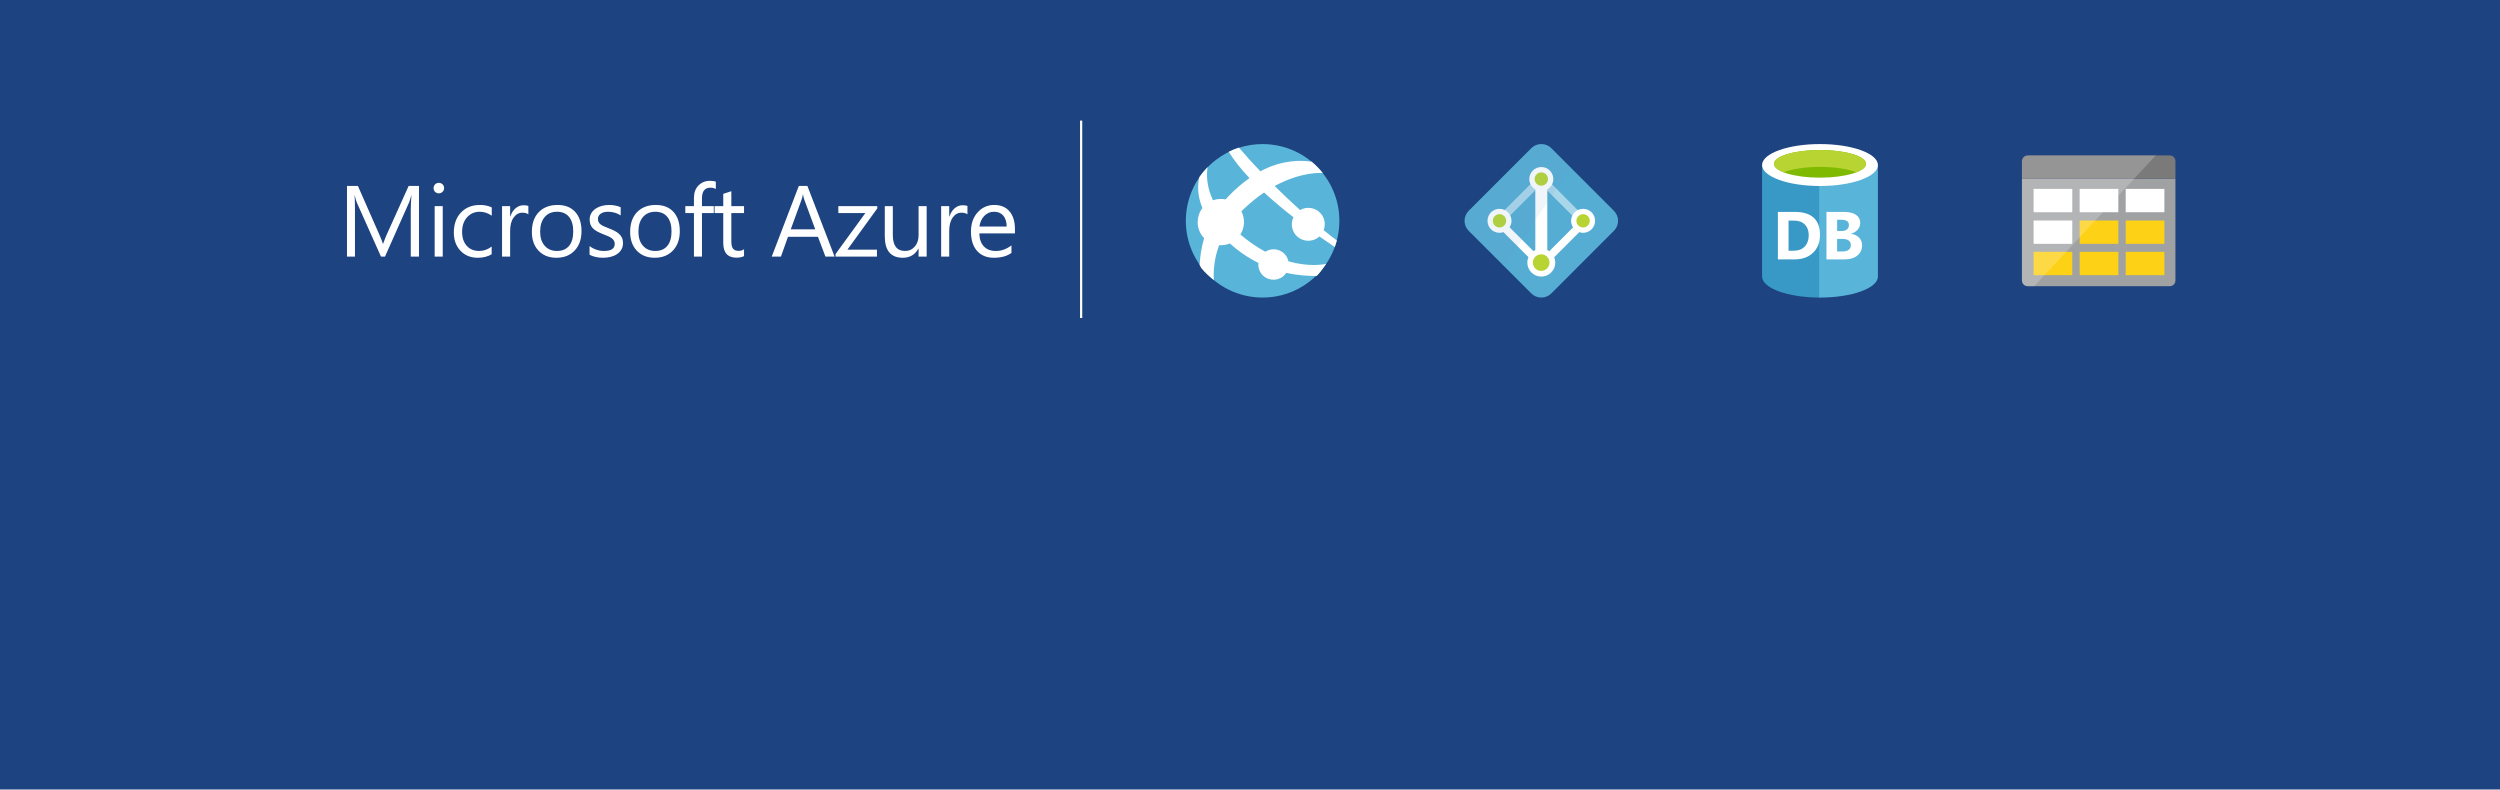
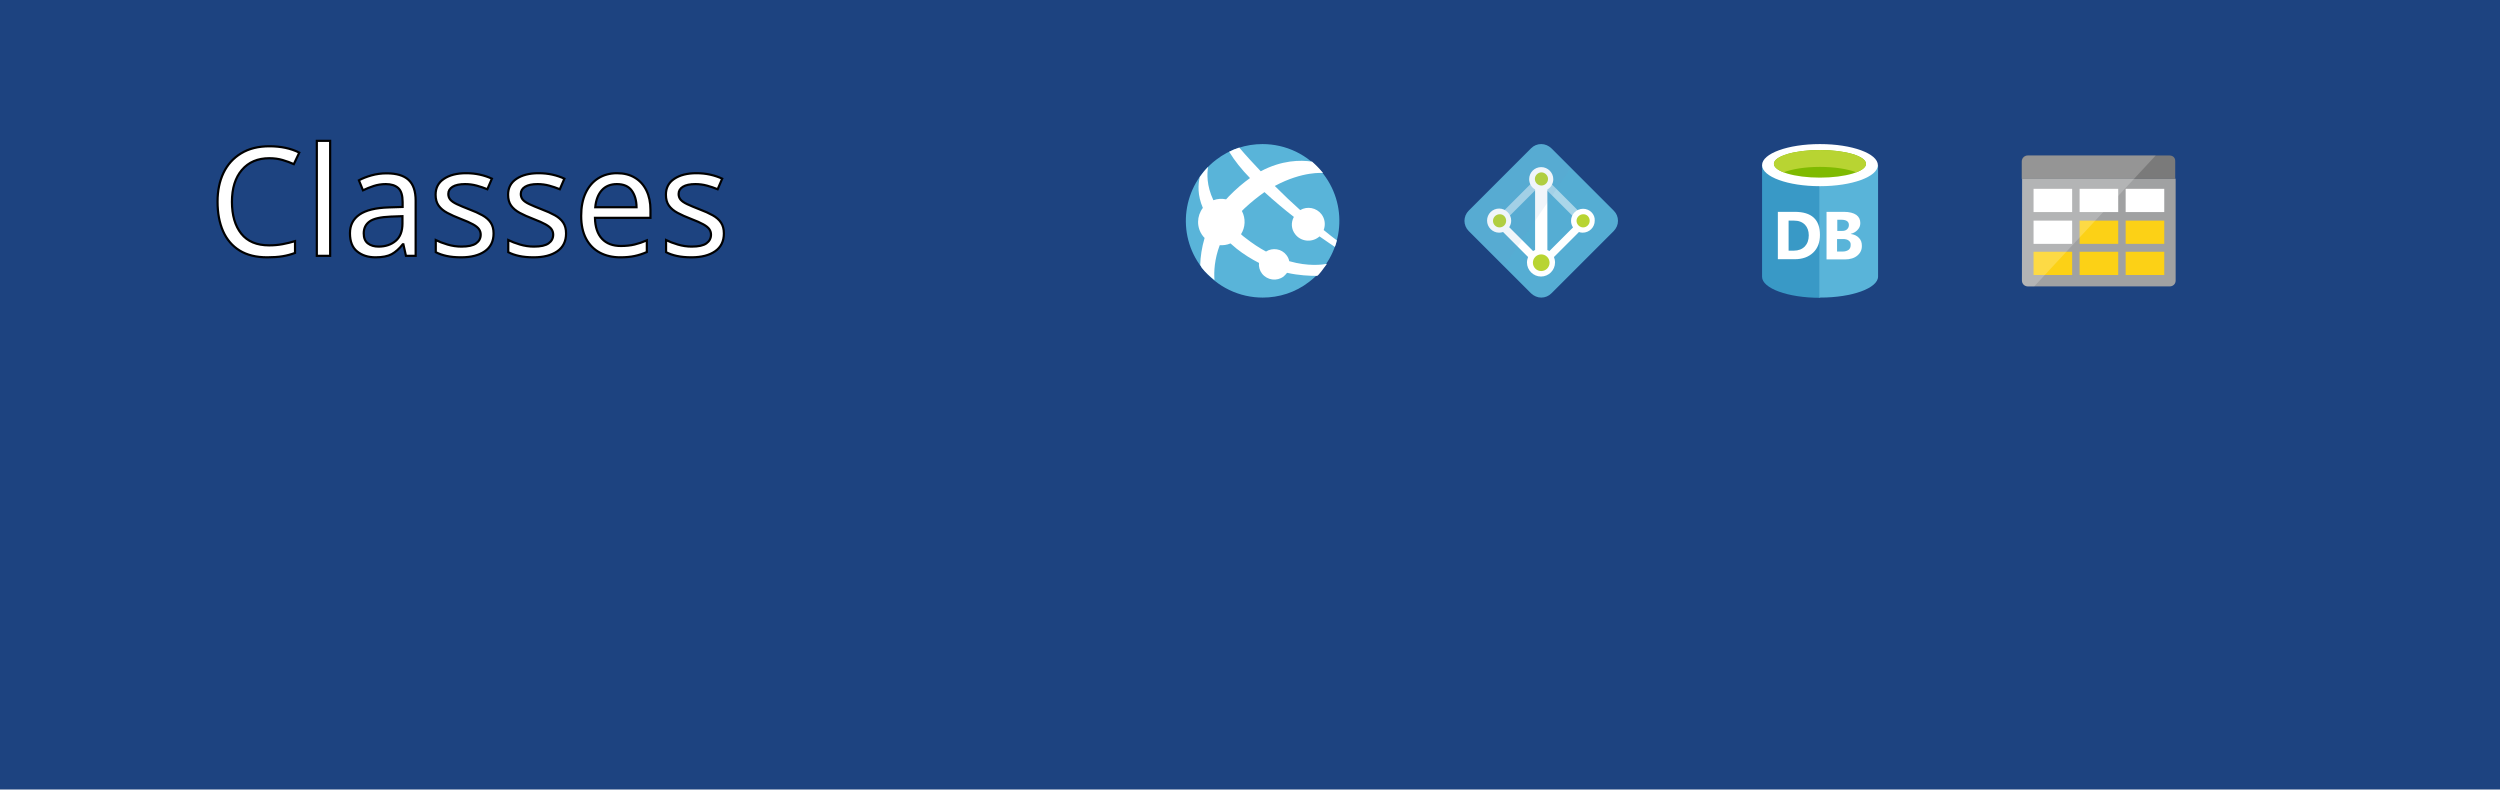
- <svg xmlns="http://www.w3.org/2000/svg" viewBox="0 0 1140 360" enable-background="new 0 0 1140 360">
-   <path fill="#1D4380" d="M0 0h1140v360h-1140v-360z" />
-   <path fill="#fff" d="M191.061 117h-3.751v-21.607c0-1.707.104-3.796.314-6.267h-.09c-.359 1.453-.682 2.493-.966 3.122l-11.005 24.752h-1.842l-10.983-24.572c-.314-.719-.637-1.819-.966-3.302h-.09c.12 1.288.18 3.392.18 6.312v21.562h-3.639v-32.209h4.986l9.883 22.461c.764 1.722 1.258 3.01 1.482 3.863h.135c.644-1.767 1.16-3.084 1.55-3.953l10.085-22.371h4.717v32.209zm9.032-28.84c-.659 0-1.221-.225-1.685-.674-.464-.449-.696-1.018-.696-1.707 0-.688.232-1.261.696-1.718.464-.457 1.025-.685 1.685-.685.674 0 1.247.229 1.718.685.472.457.708 1.03.708 1.718 0 .659-.236 1.221-.708 1.685-.472.464-1.044.696-1.718.696zm1.797 28.84h-3.684v-23h3.684v23zm22.307-1.056c-1.767 1.063-3.863 1.595-6.289 1.595-3.279 0-5.926-1.067-7.94-3.201-2.014-2.134-3.021-4.9-3.021-8.299 0-3.788 1.085-6.832 3.257-9.13 2.171-2.298 5.068-3.448 8.692-3.448 2.021 0 3.803.375 5.346 1.123v3.773c-1.707-1.198-3.534-1.797-5.48-1.797-2.351 0-4.279.842-5.784 2.527s-2.257 3.897-2.257 6.637c0 2.695.708 4.822 2.123 6.379 1.415 1.558 3.313 2.336 5.694 2.336 2.006 0 3.893-.666 5.66-1.999v3.504zm16.736-18.215c-.644-.494-1.572-.741-2.785-.741-1.572 0-2.886.741-3.942 2.224s-1.583 3.504-1.583 6.064v11.724h-3.684v-23h3.684v4.739h.09c.524-1.617 1.325-2.878 2.403-3.785 1.078-.906 2.283-1.359 3.616-1.359.958 0 1.692.105 2.201.314v3.82zm12.783 19.81c-3.399 0-6.113-1.074-8.142-3.223-2.029-2.148-3.043-4.998-3.043-8.546 0-3.863 1.056-6.88 3.167-9.052 2.111-2.171 4.964-3.257 8.558-3.257 3.429 0 6.105 1.056 8.03 3.167 1.924 2.111 2.886 5.039 2.886 8.782 0 3.669-1.037 6.607-3.111 8.816-2.075 2.209-4.856 3.313-8.345 3.313zm.27-20.978c-2.366 0-4.238.805-5.615 2.415-1.378 1.61-2.066 3.83-2.066 6.66 0 2.726.696 4.874 2.089 6.446s3.257 2.358 5.593 2.358c2.381 0 4.211-.771 5.492-2.313 1.28-1.542 1.92-3.736 1.92-6.581 0-2.875-.64-5.091-1.92-6.648-1.282-1.559-3.112-2.337-5.493-2.337zm14.849 19.608v-3.953c2.006 1.482 4.215 2.224 6.626 2.224 3.234 0 4.852-1.078 4.852-3.234 0-.614-.139-1.134-.416-1.561-.277-.427-.651-.805-1.123-1.134-.472-.329-1.026-.625-1.662-.887-.637-.262-1.322-.535-2.055-.82-1.019-.404-1.913-.812-2.684-1.224-.771-.412-1.415-.876-1.932-1.393s-.906-1.104-1.168-1.763c-.262-.659-.393-1.43-.393-2.313 0-1.078.247-2.033.741-2.864s1.153-1.527 1.977-2.089c.823-.562 1.763-.984 2.819-1.269 1.056-.284 2.145-.427 3.268-.427 1.991 0 3.773.345 5.346 1.033v3.729c-1.692-1.108-3.639-1.662-5.84-1.662-.689 0-1.311.079-1.864.236-.554.157-1.03.378-1.426.663-.397.285-.704.625-.921 1.022-.217.397-.326.835-.326 1.314 0 .599.108 1.101.326 1.505.217.404.535.764.955 1.078.419.314.928.599 1.527.854.599.255 1.28.532 2.044.831 1.018.39 1.932.79 2.74 1.202.809.412 1.497.876 2.066 1.393.569.517 1.007 1.112 1.314 1.786.307.674.46 1.475.46 2.403 0 1.138-.251 2.126-.752 2.965-.502.839-1.172 1.535-2.01 2.089-.839.554-1.805.966-2.897 1.235-1.093.27-2.239.404-3.437.404-2.366-.003-4.418-.46-6.155-1.373zm29.697 1.37c-3.399 0-6.113-1.074-8.142-3.223-2.029-2.148-3.043-4.998-3.043-8.546 0-3.863 1.056-6.88 3.167-9.052 2.111-2.171 4.964-3.257 8.558-3.257 3.429 0 6.105 1.056 8.03 3.167 1.924 2.111 2.886 5.039 2.886 8.782 0 3.669-1.037 6.607-3.111 8.816-2.075 2.209-4.856 3.313-8.345 3.313zm.27-20.978c-2.366 0-4.238.805-5.615 2.415-1.378 1.61-2.066 3.83-2.066 6.66 0 2.726.696 4.874 2.089 6.446s3.257 2.358 5.593 2.358c2.381 0 4.211-.771 5.492-2.313 1.28-1.542 1.92-3.736 1.92-6.581 0-2.875-.64-5.091-1.92-6.648-1.282-1.559-3.112-2.337-5.493-2.337zm27.607-10.377c-.719-.404-1.535-.606-2.448-.606-2.576 0-3.863 1.625-3.863 4.874v3.548h5.391v3.145h-5.391v19.855h-3.661v-19.855h-3.931v-3.145h3.931v-3.729c0-2.411.696-4.316 2.089-5.716 1.393-1.4 3.129-2.1 5.211-2.1 1.123 0 2.014.135 2.673.404v3.325zm12.873 30.591c-.869.479-2.014.719-3.437.719-4.028 0-6.042-2.246-6.042-6.738v-13.611h-3.953v-3.145h3.953v-5.615l3.684-1.19v6.805h5.795v3.145h-5.795v12.96c0 1.542.262 2.643.786 3.302.524.659 1.393.988 2.605.988.928 0 1.729-.254 2.403-.764v3.144zm41.29.225h-4.178l-3.414-9.029h-13.656l-3.212 9.029h-4.2l12.354-32.209h3.908l12.398 32.209zm-8.827-12.421l-5.054-13.724c-.165-.449-.33-1.168-.494-2.156h-.09c-.15.914-.322 1.632-.517 2.156l-5.009 13.724h11.164zm28.281-9.523l-13.611 18.8h13.477v3.144h-18.89v-1.146l13.611-18.71h-12.331v-3.144h17.744v1.056zm22.531 21.944h-3.684v-3.639h-.09c-1.527 2.785-3.894 4.178-7.098 4.178-5.48 0-8.221-3.264-8.221-9.793v-13.746h3.661v13.162c0 4.852 1.856 7.277 5.57 7.277 1.797 0 3.275-.663 4.436-1.988 1.16-1.325 1.741-3.058 1.741-5.2v-13.251h3.684v23zm18.601-19.271c-.644-.494-1.572-.741-2.785-.741-1.572 0-2.886.741-3.942 2.224s-1.583 3.504-1.583 6.064v11.724h-3.684v-23h3.684v4.739h.09c.524-1.617 1.325-2.878 2.403-3.785 1.078-.906 2.283-1.359 3.616-1.359.958 0 1.692.105 2.201.314v3.82zm21.655 8.692h-16.239c.06 2.561.749 4.537 2.066 5.93 1.317 1.393 3.129 2.089 5.436 2.089 2.59 0 4.971-.854 7.143-2.561v3.459c-2.021 1.468-4.694 2.201-8.019 2.201-3.25 0-5.803-1.044-7.659-3.133-1.857-2.089-2.785-5.027-2.785-8.816 0-3.579 1.014-6.495 3.043-8.749 2.029-2.253 4.548-3.38 7.558-3.38s5.338.974 6.985 2.92c1.647 1.947 2.471 4.649 2.471 8.108v1.932zm-3.773-3.122c-.015-2.126-.528-3.781-1.539-4.964-1.011-1.183-2.415-1.774-4.211-1.774-1.737 0-3.212.622-4.425 1.864-1.213 1.243-1.962 2.868-2.246 4.874h12.421zm34.46-48.299h-1v90h1v-90z" />
-   <path fill="#59B4D9" d="M597.026 128.479c-6.343 4.851-13.817 7.213-21.238 7.213-10.53 0-20.943-4.727-27.824-13.727-11.757-15.35-8.855-37.302 6.522-49.064 6.342-4.88 13.824-7.209 21.235-7.209 10.53 0 20.945 4.727 27.824 13.735 11.76 15.345 8.83 37.302-6.519 49.052" />
-   <path fill="#fff" d="M590.595 106.829c2.543 3.316 7.262 3.915 10.56 1.406.172-.132.305-.291.462-.433 3.373 2.376 5.716 3.945 7.036 4.844.391-1.012.661-1.984.938-2.999-1.395-1.038-3.281-2.49-6.007-4.699.895-2.352.612-5.097-1.022-7.241-2.337-3.025-6.478-3.793-9.712-1.928-3.565-3.198-7.482-6.864-11.613-10.968 12.834-6.902 21.951-5.891 21.951-5.891-1.522-1.941-3.228-3.641-5.049-5.177-5.412-.836-13.819-.742-23.425 4.367l-.003-.004h-.001c-3.201-3.351-6.459-6.943-9.778-10.799-1.588.508-3.139 1.137-4.638 1.886 2.449 4.008 5.744 8.05 9.457 11.993l.024.024c-3.096 2.165-6.544 5.059-9.724 8.423-.406.433-.797.868-1.179 1.304-1.9-.398-3.898-.281-5.765.395-3.17-6.84-2.915-12.335-2.414-15.168-1.376 1.442-2.662 2.959-3.77 4.575-.828 3.382-1.063 8.259 1.379 14.136-2.827 3.7-2.96 8.946-.007 12.817.246.321.51.619.783.903-1.29 4.393-1.867 8.63-2.044 12.268l.661 1.255c1.679 2.154 3.788 3.968 5.825 5.612-.252-3.851.02-9.53 2.4-15.924 1.643.125 3.313-.134 4.877-.793.896.788 1.834 1.585 2.836 2.396 3.435 2.719 6.861 4.835 10.201 6.502-.174 1.699.252 3.464 1.355 4.926 2.359 3.047 6.728 3.616 9.778 1.287.634-.486 1.136-1.073 1.552-1.703 5.446 1.213 10.204 1.427 13.731 1.427.541 0 3.048-3.411 4.485-5.526-2.148.449-8.518 1.325-17.223-1.176-.21-.977-.612-1.927-1.257-2.773-2.211-2.899-6.254-3.526-9.267-1.587-3.026-1.641-6.195-3.698-9.463-6.287-.66-.522-1.292-1.043-1.903-1.566 1.997-3.146 2.21-7.179.445-10.572.401-.4.794-.802 1.22-1.2 3.236-3.023 6.28-5.443 9.128-7.385l-.33-.326.335.318-.003.001c4.37 4.041 9.004 7.871 13.392 11.293-1.162 2.461-.98 5.459.786 7.767z" />
-   <path fill="#55ADD3" d="M702.836 135.691c-1.725 0-3.349-.672-4.565-1.893l-28.544-28.543c-1.203-1.203-1.891-2.864-1.891-4.565 0-1.7.689-3.363 1.891-4.564l28.544-28.543c1.219-1.221 2.841-1.893 4.565-1.893 1.723 0 3.346.672 4.565 1.893l28.54 28.543c1.222 1.215 1.893 2.838 1.893 4.564s-.671 3.349-1.894 4.568l-28.538 28.54c-1.219 1.221-2.843 1.893-4.566 1.893" />
-   <path fill="#fff" d="M721.894 95.221c-3.024 0-5.474 2.45-5.474 5.472 0 1.109.335 2.138.903 3l-10.841 10.841c-.288-.202-.598-.37-.918-.522v-27.658c1.634-.946 2.745-2.694 2.745-4.718 0-3.023-2.45-5.472-5.474-5.472-3.021 0-5.471 2.45-5.471 5.472 0 2.024 1.112 3.772 2.744 4.718v27.658c-.307.146-.608.302-.885.494l-10.854-10.854c.552-.854.879-1.866.879-2.958 0-3.023-2.45-5.472-5.471-5.472-3.024 0-5.474 2.45-5.474 5.472 0 3.023 2.45 5.472 5.474 5.472.627 0 1.221-.127 1.784-.322l11.41 11.41c-.328.767-.51 1.61-.51 2.496 0 3.518 2.853 6.371 6.371 6.371 3.52 0 6.371-2.853 6.371-6.371 0-.869-.176-1.697-.491-2.451l11.442-11.441c.549.185 1.126.308 1.737.308 3.021 0 5.471-2.45 5.471-5.472 0-3.023-2.448-5.473-5.468-5.473z" />
-   <rect x="711.244" y="77.211" transform="matrix(.707 -.707 .707 .707 144.067 531.108)" opacity=".5" fill="#fff" enable-background="new" width="3.532" height="28.946" />
-   <rect x="678.208" y="89.936" transform="matrix(.707 -.707 .707 .707 138.038 516.659)" opacity=".5" fill="#fff" enable-background="new" width="28.947" height="3.533" />
-   <path fill="#B8D432" d="M706.566 119.75c0 2.094-1.7 3.793-3.794 3.793-2.096 0-3.793-1.698-3.793-3.793s1.697-3.793 3.793-3.793c2.093 0 3.794 1.699 3.794 3.793" />
-   <path fill="#B8D432" d="M705.878 81.636c0 1.681-1.362 3.044-3.044 3.044-1.681 0-3.044-1.362-3.044-3.044s1.362-3.044 3.044-3.044 3.044 1.362 3.044 3.044" />
-   <path fill="#B8D432" d="M686.823 100.692c0 1.681-1.365 3.044-3.044 3.044-1.681 0-3.044-1.362-3.044-3.044s1.362-3.044 3.044-3.044c1.679.001 3.044 1.363 3.044 3.044" />
-   <path fill="#B8D432" d="M724.937 100.692c0 1.681-1.365 3.044-3.045 3.044s-3.044-1.362-3.044-3.044 1.364-3.044 3.044-3.044c1.68.001 3.045 1.363 3.045 3.044" />
-   <path opacity=".1" fill="#69c" enable-background="new" d="M707.401 67.584c-1.219-1.221-2.841-1.893-4.565-1.893-1.723 0-3.345.672-4.564 1.893l-28.544 28.543c-1.204 1.201-1.893 2.864-1.893 4.564 0 1.701.689 3.364 1.893 4.565l16.16 16.161 30.4-44.948-8.887-8.885z" />
-   <path fill="#3999C6" d="M803.512 75.254v50.873c0 5.282 11.823 9.564 26.405 9.564v-60.437h-26.405z" />
-   <path fill="#59B4D9" d="M829.555 135.69h.362c14.582 0 26.405-4.28 26.405-9.563v-50.873h-26.767v60.436z" />
-   <path fill="#fff" d="M856.322 75.254c0 5.282-11.823 9.563-26.405 9.563s-26.405-4.281-26.405-9.563 11.823-9.563 26.405-9.563 26.405 4.282 26.405 9.563" />
-   <path fill="#7FBA00" d="M850.924 74.703c0 3.487-9.405 6.31-21.006 6.31s-21.008-2.823-21.008-6.31c0-3.485 9.406-6.31 21.008-6.31 11.601 0 21.006 2.825 21.006 6.31" />
-   <path fill="#B8D432" d="M846.523 78.559c2.75-1.066 4.402-2.402 4.402-3.853 0-3.487-9.405-6.311-21.008-6.311-11.601 0-21.007 2.825-21.007 6.311 0 1.451 1.653 2.787 4.402 3.853 3.84-1.491 9.842-2.453 16.604-2.453 6.765.001 12.764.963 16.607 2.453" />
-   <path fill="#fff" d="M846.983 116.504c-1.413 1.178-3.328 1.769-5.815 1.769h-8.298v-21.643h7.871c2.478 0 4.377.452 5.683 1.389 1.223.879 1.836 2.109 1.836 3.68 0 1.252-.447 2.317-1.358 3.254-.776.775-1.709 1.31-2.858 1.624v.051c1.543.19 2.802.778 3.74 1.765.878.937 1.33 2.086 1.33 3.415.005 1.979-.716 3.529-2.131 4.696m-20.223-1.275c-2.077 2.031-4.88 3.044-8.378 3.044h-7.661v-21.643h7.661c7.685 0 11.528 3.498 11.528 10.538 0 3.365-1.039 6.059-3.15 8.061" />
-   <path fill="#3999C6" d="M817.982 100.58h-2.401v13.741h2.429c2.134 0 3.788-.668 5.012-1.948 1.172-1.281 1.765-2.988 1.765-5.148 0-2.027-.593-3.625-1.738-4.808-1.201-1.223-2.882-1.837-5.067-1.837" />
-   <path fill="#59B4D9" d="M842.233 104.613c.586-.51.879-1.178.879-2.006 0-1.605-1.172-2.403-3.55-2.403h-1.834v5.128h2.16c.987 0 1.787-.247 2.345-.719" />
-   <path fill="#59B4D9" d="M843.035 109.703c-.642-.478-1.516-.747-2.644-.747h-2.667v5.708h2.641c1.123 0 2.027-.266 2.695-.8.613-.535.931-1.224.931-2.134.006-.854-.314-1.548-.956-2.027" />
-   <path fill="#A0A1A2" d="M922 127.851c0 1.4.98 2.66 2.66 2.66h64.68c1.4 0 2.66-.98 2.66-2.66v-46.34h-70v46.34z" />
-   <path fill="#7A7A7A" d="M989.34 70.871h-64.68c-1.68 0-2.66 1.26-2.66 2.66v7.98h70v-7.98c0-1.4-.98-2.66-2.66-2.66" />
-   <rect x="948.32" y="86.131" fill="#fff" width="17.64" height="10.64" />
-   <rect x="948.32" y="100.551" fill="#FCD116" width="17.64" height="10.64" />
-   <rect x="969.32" y="100.551" fill="#FCD116" width="17.64" height="10.64" />
-   <rect x="969.32" y="86.131" fill="#fff" width="17.64" height="10.64" />
-   <rect x="927.32" y="86.131" fill="#fff" width="17.64" height="10.64" />
-   <rect x="927.32" y="100.551" fill="#fff" width="17.64" height="10.64" />
-   <rect x="927.32" y="114.831" fill="#FCD116" width="17.64" height="10.64" />
-   <rect x="948.32" y="114.831" fill="#FCD116" width="17.64" height="10.64" />
-   <rect x="969.32" y="114.831" fill="#FCD116" width="17.64" height="10.64" />
-   <path opacity=".2" fill="#fff" enable-background="new" d="M924.66 70.871c-1.26 0-2.66 1.26-2.66 2.66v54.32c0 1.4 1.4 2.66 2.66 2.66h2.94l55.44-59.64h-58.38z" />
+ <svg xmlns="http://www.w3.org/2000/svg" version="1.1" id="Layer_1" x="0px" y="0px" viewBox="0 0 1140 360" style="enable-background:new 0 0 1140 360;" xml:space="preserve">
+   <style type="text/css">
+ 	.st0{fill:#1D4380;}
+ 	.st1{fill:#59B4D9;}
+ 	.st2{fill:#FFFFFF;}
+ 	.st3{fill:#55ADD3;}
+ 	.st4{opacity:0.5;fill:#FFFFFF;enable-background:new    ;}
+ 	.st5{fill:#B8D432;}
+ 	.st6{opacity:0.1;fill:#6699CC;enable-background:new    ;}
+ 	.st7{fill:#3999C6;}
+ 	.st8{fill:#7FBA00;}
+ 	.st9{fill:#A0A1A2;}
+ 	.st10{fill:#7A7A7A;}
+ 	.st11{fill:#FCD116;}
+ 	.st12{opacity:0.2;fill:#FFFFFF;enable-background:new    ;}
+ 	.st13{fill:none;}
+ 	.st14{fill:#FFFFFF;stroke:#000000;stroke-miterlimit:10;}
+ 	.st15{font-family:'MyriadPro-Regular';}
+ 	.st16{font-size:69px;}
+ </style>
+   <path class="st0" d="M0,0h1140v360H0V0z" />
+   <path class="st1" d="M597,128.5c-6.3,4.9-13.8,7.2-21.2,7.2c-10.5,0-20.9-4.7-27.8-13.7c-11.8-15.3-8.9-37.3,6.5-49.1  c6.3-4.9,13.8-7.2,21.2-7.2c10.5,0,20.9,4.7,27.8,13.7C615.3,94.8,612.4,116.7,597,128.5" />
+   <path class="st2" d="M590.6,106.8c2.5,3.3,7.3,3.9,10.6,1.4c0.2-0.1,0.3-0.3,0.5-0.4c3.4,2.4,5.7,3.9,7,4.8c0.4-1,0.7-2,0.9-3  c-1.4-1-3.3-2.5-6-4.7c0.9-2.4,0.6-5.1-1-7.2c-2.3-3-6.5-3.8-9.7-1.9c-3.6-3.2-7.5-6.9-11.6-11c12.8-6.9,22-5.9,22-5.9  c-1.5-1.9-3.2-3.6-5-5.2c-5.4-0.8-13.8-0.7-23.4,4.4l0,0h0c-3.2-3.4-6.5-6.9-9.8-10.8c-1.6,0.5-3.1,1.1-4.6,1.9  c2.4,4,5.7,8.1,9.5,12l0,0c-3.1,2.2-6.5,5.1-9.7,8.4c-0.4,0.4-0.8,0.9-1.2,1.3c-1.9-0.4-3.9-0.3-5.8,0.4c-3.2-6.8-2.9-12.3-2.4-15.2  c-1.4,1.4-2.7,3-3.8,4.6c-0.8,3.4-1.1,8.3,1.4,14.1c-2.8,3.7-3,8.9,0,12.8c0.2,0.3,0.5,0.6,0.8,0.9c-1.3,4.4-1.9,8.6-2,12.3l0.7,1.3  c1.7,2.2,3.8,4,5.8,5.6c-0.3-3.9,0-9.5,2.4-15.9c1.6,0.1,3.3-0.1,4.9-0.8c0.9,0.8,1.8,1.6,2.8,2.4c3.4,2.7,6.9,4.8,10.2,6.5  c-0.2,1.7,0.3,3.5,1.4,4.9c2.4,3,6.7,3.6,9.8,1.3c0.6-0.5,1.1-1.1,1.6-1.7c5.4,1.2,10.2,1.4,13.7,1.4c0.5,0,3-3.4,4.5-5.5  c-2.1,0.4-8.5,1.3-17.2-1.2c-0.2-1-0.6-1.9-1.3-2.8c-2.2-2.9-6.3-3.5-9.3-1.6c-3-1.6-6.2-3.7-9.5-6.3c-0.7-0.5-1.3-1-1.9-1.6  c2-3.1,2.2-7.2,0.4-10.6c0.4-0.4,0.8-0.8,1.2-1.2c3.2-3,6.3-5.4,9.1-7.4l-0.3-0.3l0.3,0.3l0,0c4.4,4,9,7.9,13.4,11.3  C588.6,101.5,588.8,104.5,590.6,106.8L590.6,106.8z" />
+   <path class="st3" d="M702.8,135.7c-1.7,0-3.3-0.7-4.6-1.9l-28.5-28.5c-1.2-1.2-1.9-2.9-1.9-4.6c0-1.7,0.7-3.4,1.9-4.6l28.5-28.5  c1.2-1.2,2.8-1.9,4.6-1.9c1.7,0,3.3,0.7,4.6,1.9l28.5,28.5c1.2,1.2,1.9,2.8,1.9,4.6s-0.7,3.3-1.9,4.6l-28.5,28.5  C706.2,135,704.6,135.7,702.8,135.7" />
+   <path class="st2" d="M721.9,95.2c-3,0-5.5,2.4-5.5,5.5c0,1.1,0.3,2.1,0.9,3l-10.8,10.8c-0.3-0.2-0.6-0.4-0.9-0.5V86.4  c1.6-0.9,2.7-2.7,2.7-4.7c0-3-2.5-5.5-5.5-5.5c-3,0-5.5,2.4-5.5,5.5c0,2,1.1,3.8,2.7,4.7V114c-0.3,0.1-0.6,0.3-0.9,0.5l-10.9-10.9  c0.6-0.9,0.9-1.9,0.9-3c0-3-2.5-5.5-5.5-5.5c-3,0-5.5,2.4-5.5,5.5c0,3,2.5,5.5,5.5,5.5c0.6,0,1.2-0.1,1.8-0.3l11.4,11.4  c-0.3,0.8-0.5,1.6-0.5,2.5c0,3.5,2.9,6.4,6.4,6.4c3.5,0,6.4-2.9,6.4-6.4c0-0.9-0.2-1.7-0.5-2.5l11.4-11.4c0.5,0.2,1.1,0.3,1.7,0.3  c3,0,5.5-2.4,5.5-5.5C727.4,97.7,724.9,95.2,721.9,95.2L721.9,95.2z" />
+   <rect x="711.2" y="77.4" transform="matrix(0.7071 -0.7071 0.7071 0.7071 143.8947 531.0535)" class="st4" width="3.5" height="28.9" />
+   <rect x="678.1" y="90" transform="matrix(0.7071 -0.7071 0.7071 0.7071 137.9682 516.6183)" class="st4" width="28.9" height="3.5" />
+   <path class="st5" d="M706.6,119.8c0,2.1-1.7,3.8-3.8,3.8c-2.1,0-3.8-1.7-3.8-3.8s1.7-3.8,3.8-3.8C704.9,116,706.6,117.7,706.6,119.8  " />
+   <path class="st5" d="M705.9,81.6c0,1.7-1.4,3-3,3c-1.7,0-3-1.4-3-3s1.4-3,3-3S705.9,80,705.9,81.6" />
+   <path class="st5" d="M686.8,100.7c0,1.7-1.4,3-3,3c-1.7,0-3-1.4-3-3s1.4-3,3-3C685.5,97.6,686.8,99,686.8,100.7" />
+   <path class="st5" d="M724.9,100.7c0,1.7-1.4,3-3,3s-3-1.4-3-3s1.4-3,3-3C723.6,97.6,724.9,99,724.9,100.7" />
+   <path class="st6" d="M707.4,67.6c-1.2-1.2-2.8-1.9-4.6-1.9c-1.7,0-3.3,0.7-4.6,1.9l-28.5,28.5c-1.2,1.2-1.9,2.9-1.9,4.6  c0,1.7,0.7,3.4,1.9,4.6l16.2,16.2l30.4-44.9L707.4,67.6L707.4,67.6z" />
+   <path class="st7" d="M803.5,75.3v50.9c0,5.3,11.8,9.6,26.4,9.6V75.3H803.5z" />
+   <path class="st1" d="M829.6,135.7h0.4c14.6,0,26.4-4.3,26.4-9.6V75.3h-26.8V135.7z" />
+   <path class="st2" d="M856.3,75.3c0,5.3-11.8,9.6-26.4,9.6s-26.4-4.3-26.4-9.6s11.8-9.6,26.4-9.6S856.3,70,856.3,75.3" />
+   <path class="st8" d="M850.9,74.7c0,3.5-9.4,6.3-21,6.3s-21-2.8-21-6.3c0-3.5,9.4-6.3,21-6.3C841.5,68.4,850.9,71.2,850.9,74.7" />
+   <path class="st5" d="M846.5,78.6c2.8-1.1,4.4-2.4,4.4-3.9c0-3.5-9.4-6.3-21-6.3c-11.6,0-21,2.8-21,6.3c0,1.5,1.7,2.8,4.4,3.9  c3.8-1.5,9.8-2.5,16.6-2.5C836.7,76.1,842.7,77.1,846.5,78.6" />
+   <path class="st2" d="M847,116.5c-1.4,1.2-3.3,1.8-5.8,1.8h-8.3V96.6h7.9c2.5,0,4.4,0.5,5.7,1.4c1.2,0.9,1.8,2.1,1.8,3.7  c0,1.3-0.4,2.3-1.4,3.3c-0.8,0.8-1.7,1.3-2.9,1.6v0.1c1.5,0.2,2.8,0.8,3.7,1.8c0.9,0.9,1.3,2.1,1.3,3.4  C849.1,113.8,848.4,115.3,847,116.5 M826.8,115.2c-2.1,2-4.9,3-8.4,3h-7.7V96.6h7.7c7.7,0,11.5,3.5,11.5,10.5  C829.9,110.5,828.9,113.2,826.8,115.2" />
+   <path class="st7" d="M818,100.6h-2.4v13.7h2.4c2.1,0,3.8-0.7,5-1.9c1.2-1.3,1.8-3,1.8-5.1c0-2-0.6-3.6-1.7-4.8  C821.8,101.2,820.2,100.6,818,100.6" />
+   <path class="st1" d="M842.2,104.6c0.6-0.5,0.9-1.2,0.9-2c0-1.6-1.2-2.4-3.5-2.4h-1.8v5.1h2.2C840.9,105.3,841.7,105.1,842.2,104.6" />
+   <path class="st1" d="M843,109.7c-0.6-0.5-1.5-0.7-2.6-0.7h-2.7v5.7h2.6c1.1,0,2-0.3,2.7-0.8c0.6-0.5,0.9-1.2,0.9-2.1  C844,110.9,843.7,110.2,843,109.7" />
+   <path class="st9" d="M922,127.9c0,1.4,1,2.7,2.7,2.7h64.7c1.4,0,2.7-1,2.7-2.7V81.5h-70L922,127.9L922,127.9z" />
+   <path class="st10" d="M989.3,70.9h-64.7c-1.7,0-2.7,1.3-2.7,2.7v8h70v-8C992,72.1,991,70.9,989.3,70.9" />
+   <rect x="948.3" y="86.1" class="st2" width="17.6" height="10.6" />
+   <rect x="948.3" y="100.6" class="st11" width="17.6" height="10.6" />
+   <rect x="969.3" y="100.6" class="st11" width="17.6" height="10.6" />
+   <rect x="969.3" y="86.1" class="st2" width="17.6" height="10.6" />
+   <rect x="927.3" y="86.1" class="st2" width="17.6" height="10.6" />
+   <rect x="927.3" y="100.6" class="st2" width="17.6" height="10.6" />
+   <rect x="927.3" y="114.8" class="st11" width="17.6" height="10.6" />
+   <rect x="948.3" y="114.8" class="st11" width="17.6" height="10.6" />
+   <rect x="969.3" y="114.8" class="st11" width="17.6" height="10.6" />
+   <path class="st12" d="M924.7,70.9c-1.3,0-2.7,1.3-2.7,2.7v54.3c0,1.4,1.4,2.7,2.7,2.7h2.9L983,70.9H924.7z" />
+   <rect x="95" y="67.7" class="st13" width="220" height="67" />
+   <text transform="matrix(1 0 0 1 95 116.6517)" class="st14 st15 st16">Classes</text>
</svg>
